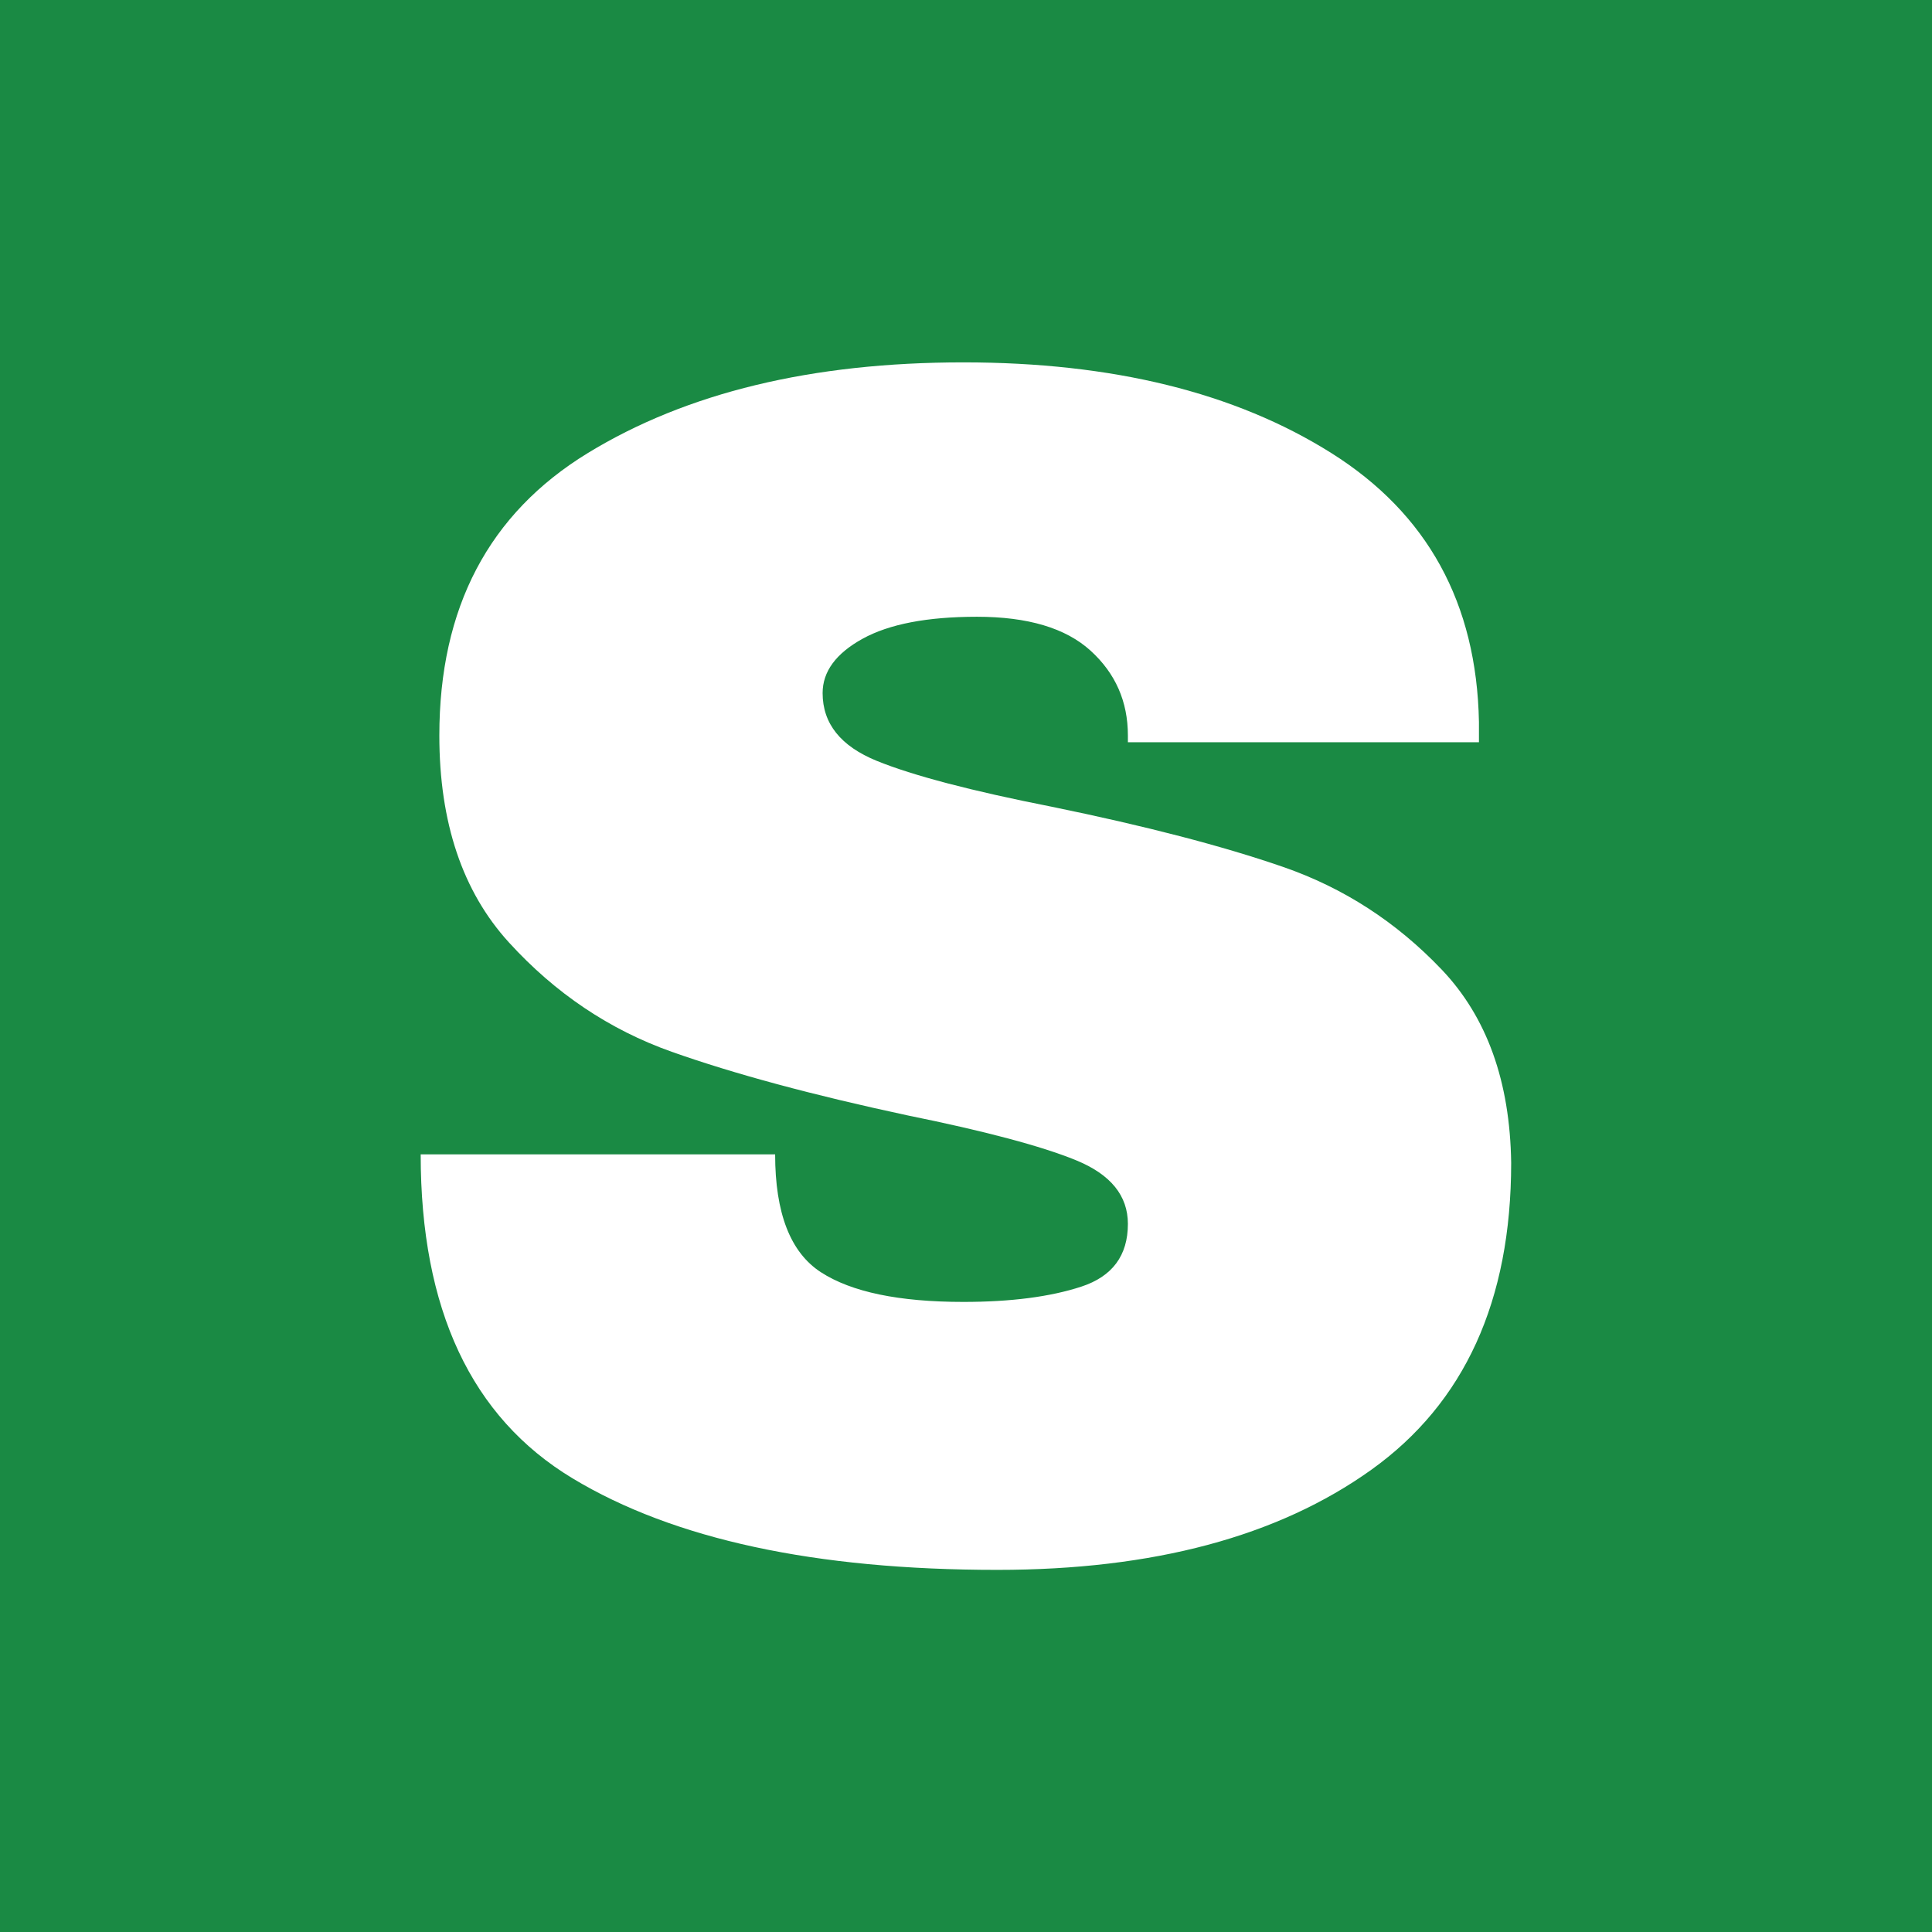
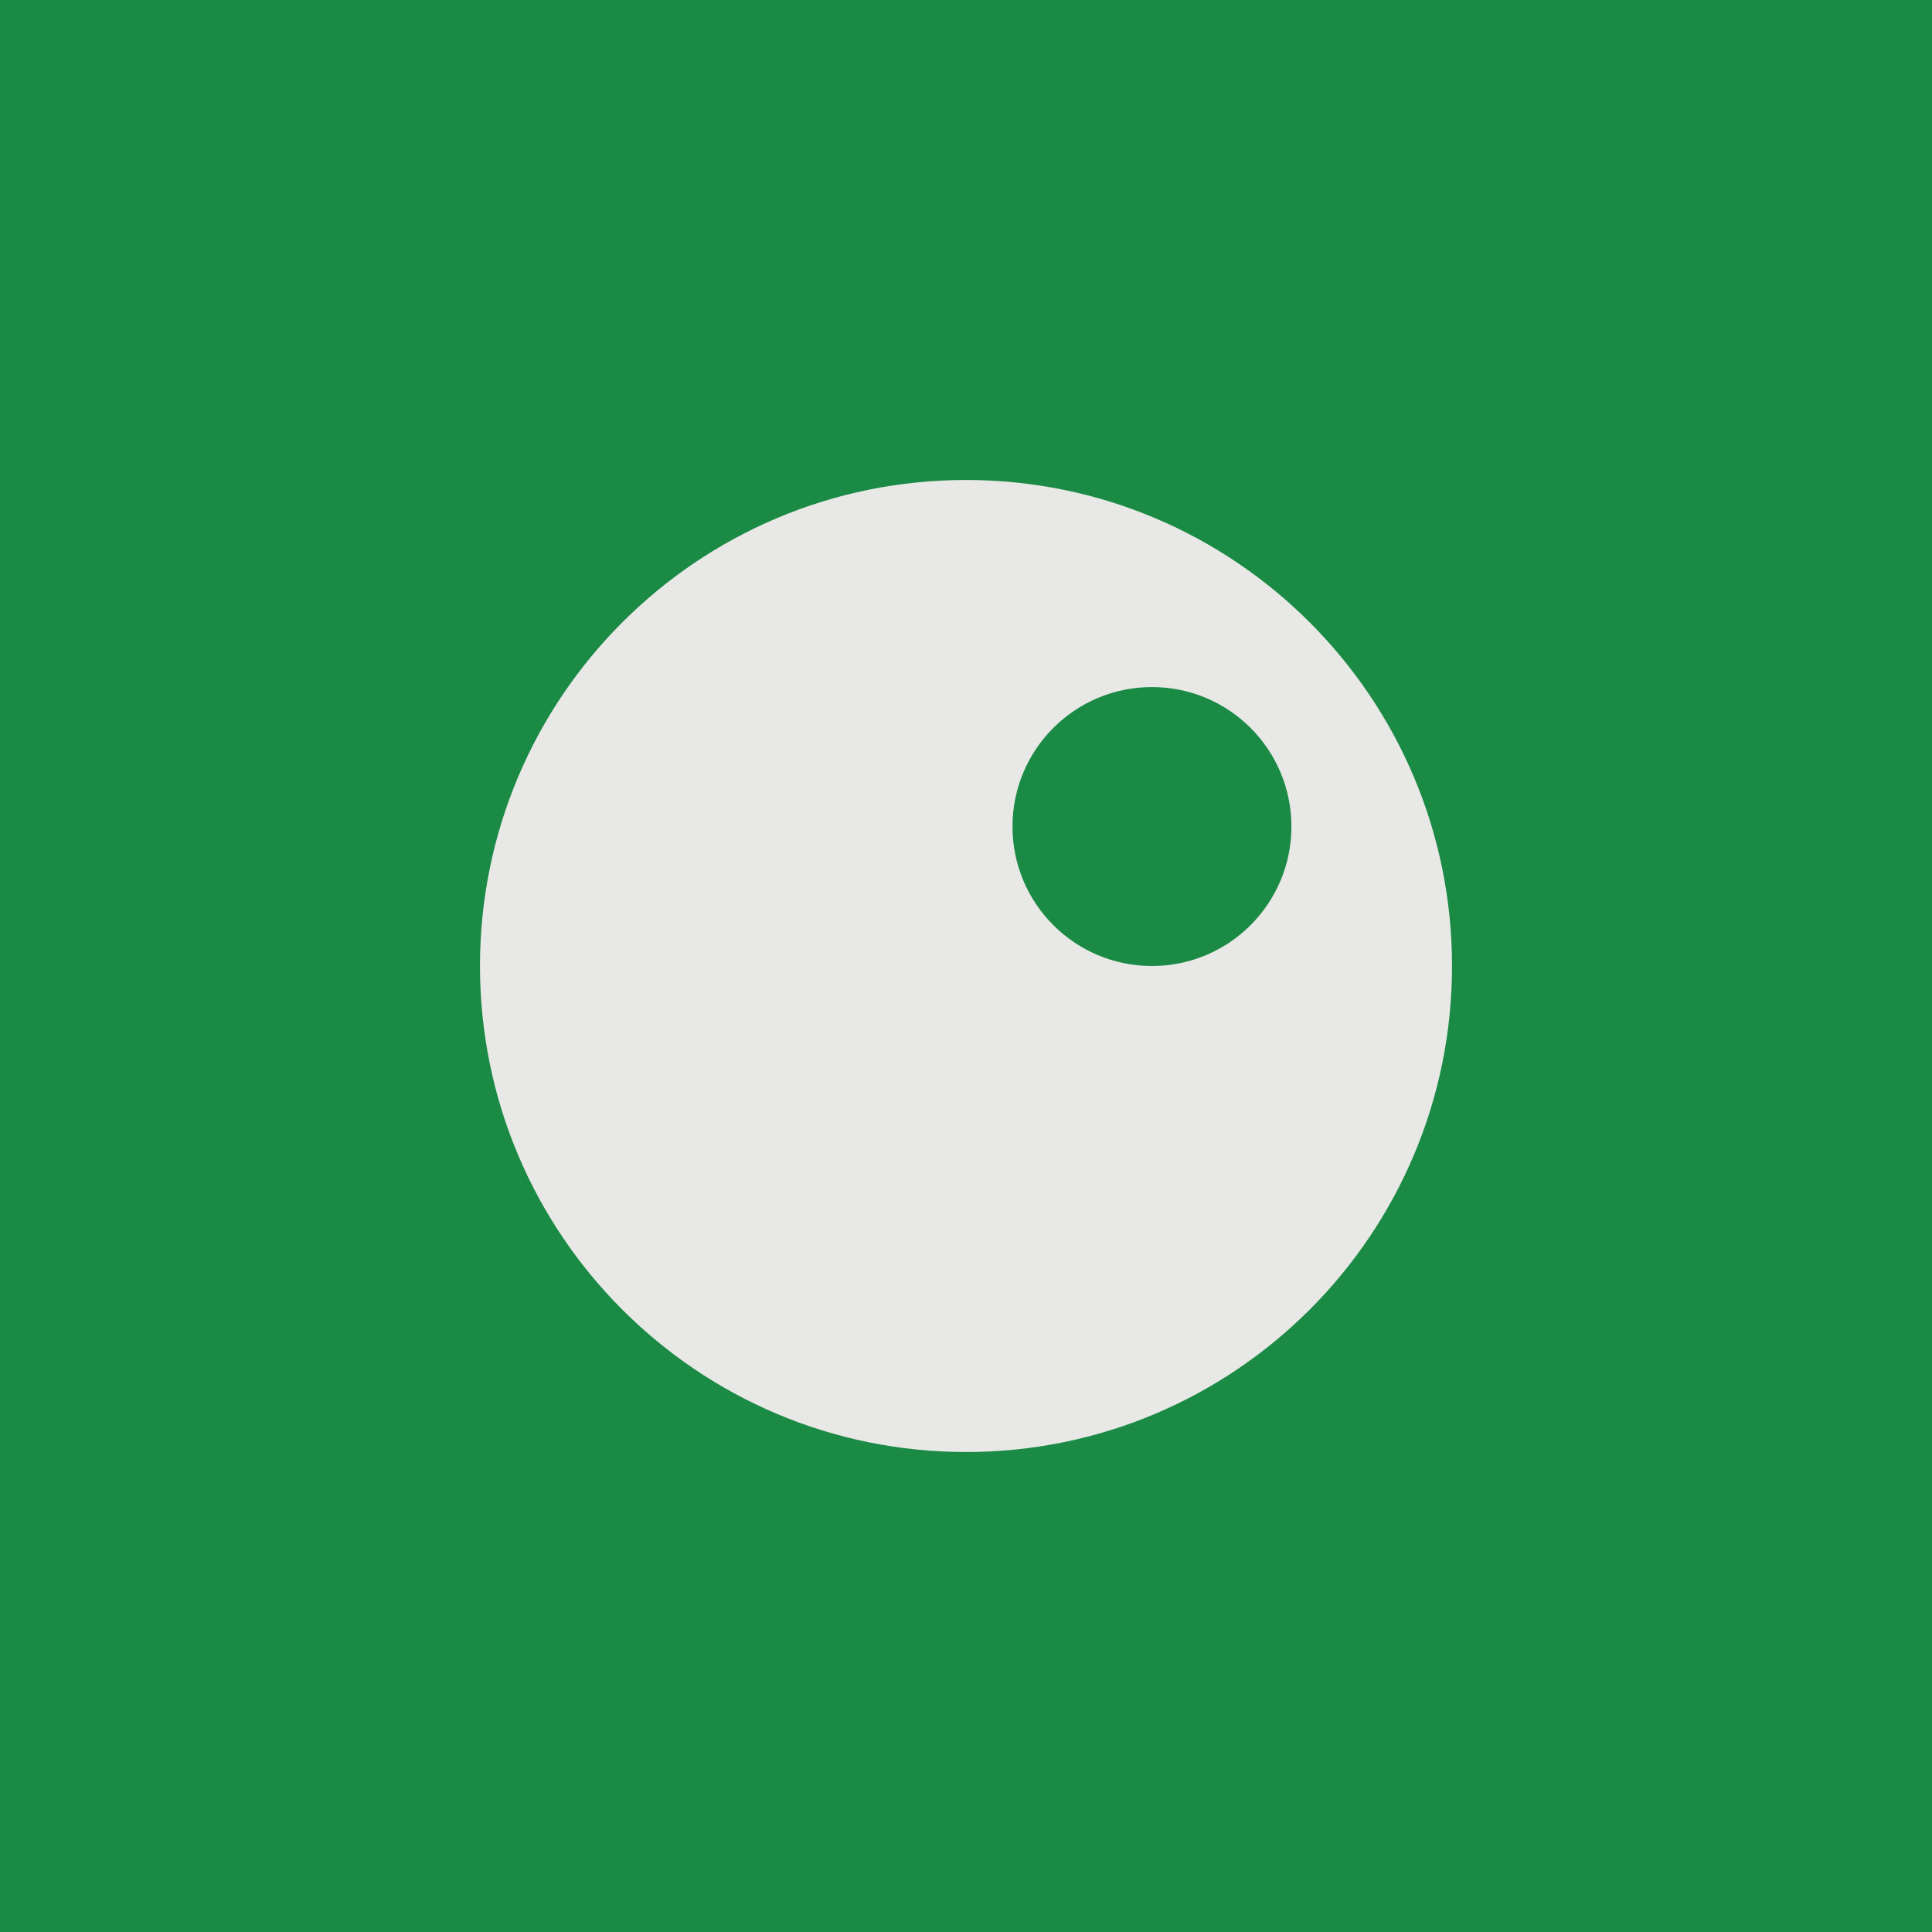
<svg xmlns="http://www.w3.org/2000/svg" viewBox="0 0 64 64">
  <rect width="64" height="64" fill="#1a8a44" />
-   <g transform="translate(11.52,51.33) scale(0.05618,-0.05618)">
-     <path d="M667 488V476H460V480Q460 510 438.0 530.0Q416 550 371 550Q327 550 303.5 537.0Q280 524 280 505Q280 478 312.0 465.0Q344 452 415 438Q498 421 551.5 402.5Q605 384 645.0 342.0Q685 300 686 228Q686 106 603.5 47.0Q521 -12 383 -12Q222 -12 132.5 42.0Q43 96 43 233H252Q252 181 279.0 163.5Q306 146 363 146Q405 146 432.5 155.0Q460 164 460 192Q460 217 429.5 229.5Q399 242 330 256Q246 274 191.0 293.5Q136 313 95.0 358.0Q54 403 54 480Q54 593 141.5 646.5Q229 700 363 700Q495 700 580.0 646.5Q665 593 667 488Z" fill="#ffffff" />
-   </g>
+   <path fill-rule="evenodd" fill="#e8e8e6" transform="translate(9.6,9.6) scale(1.4)" d="M16 4.5 A11.5 11.5 0 1 1 16 27.5 A11.5 11.5 0 1 1 16 4.5 Z M20.4 9.4 A3.3 3.3 0 1 0 20.4 16 A3.3 3.3 0 1 0 20.4 9.4 Z" />
</svg>
